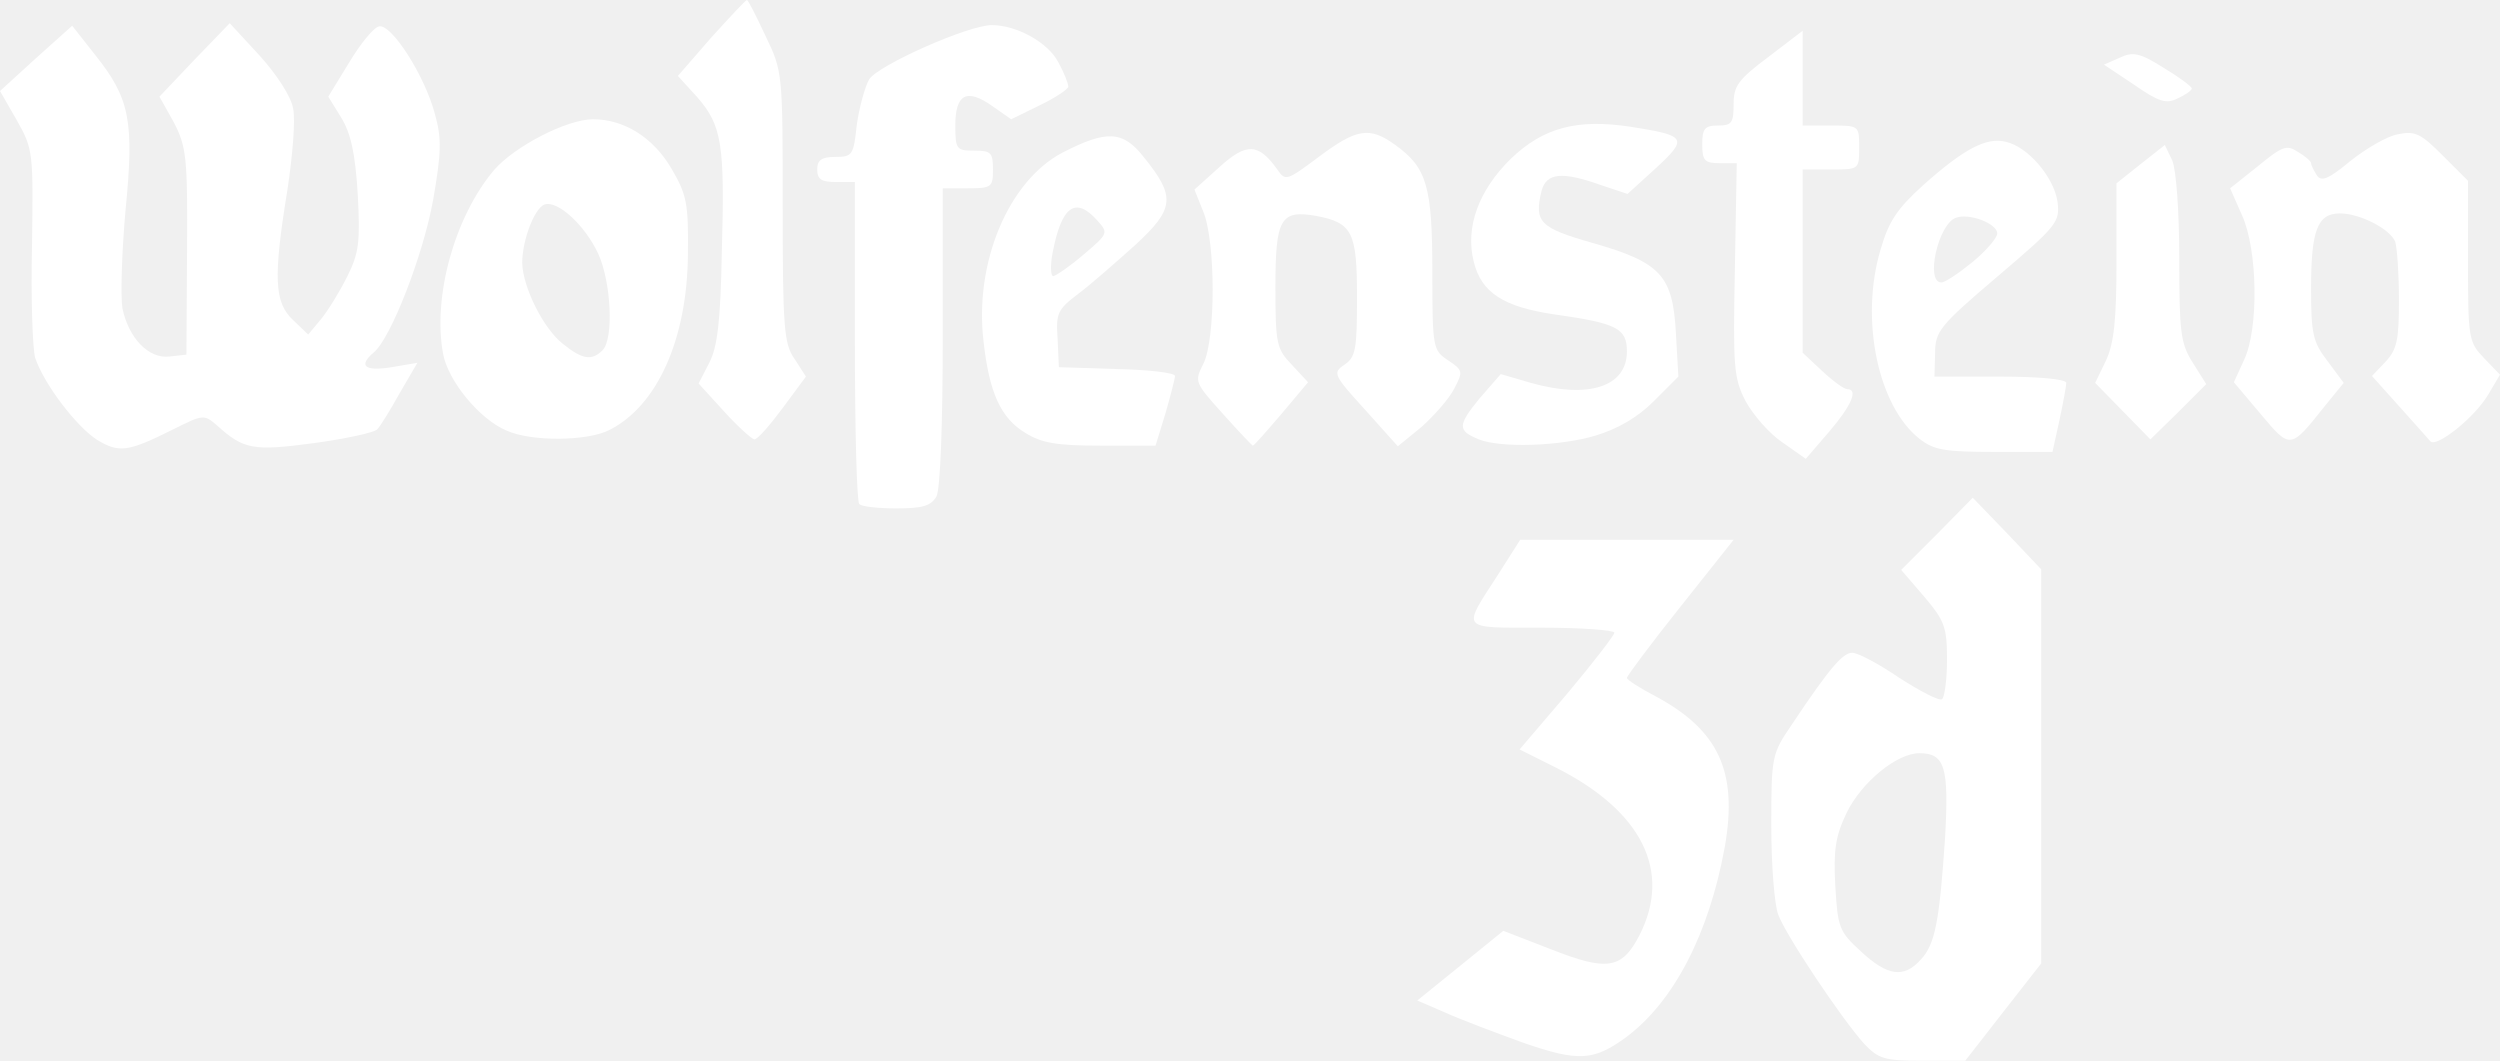
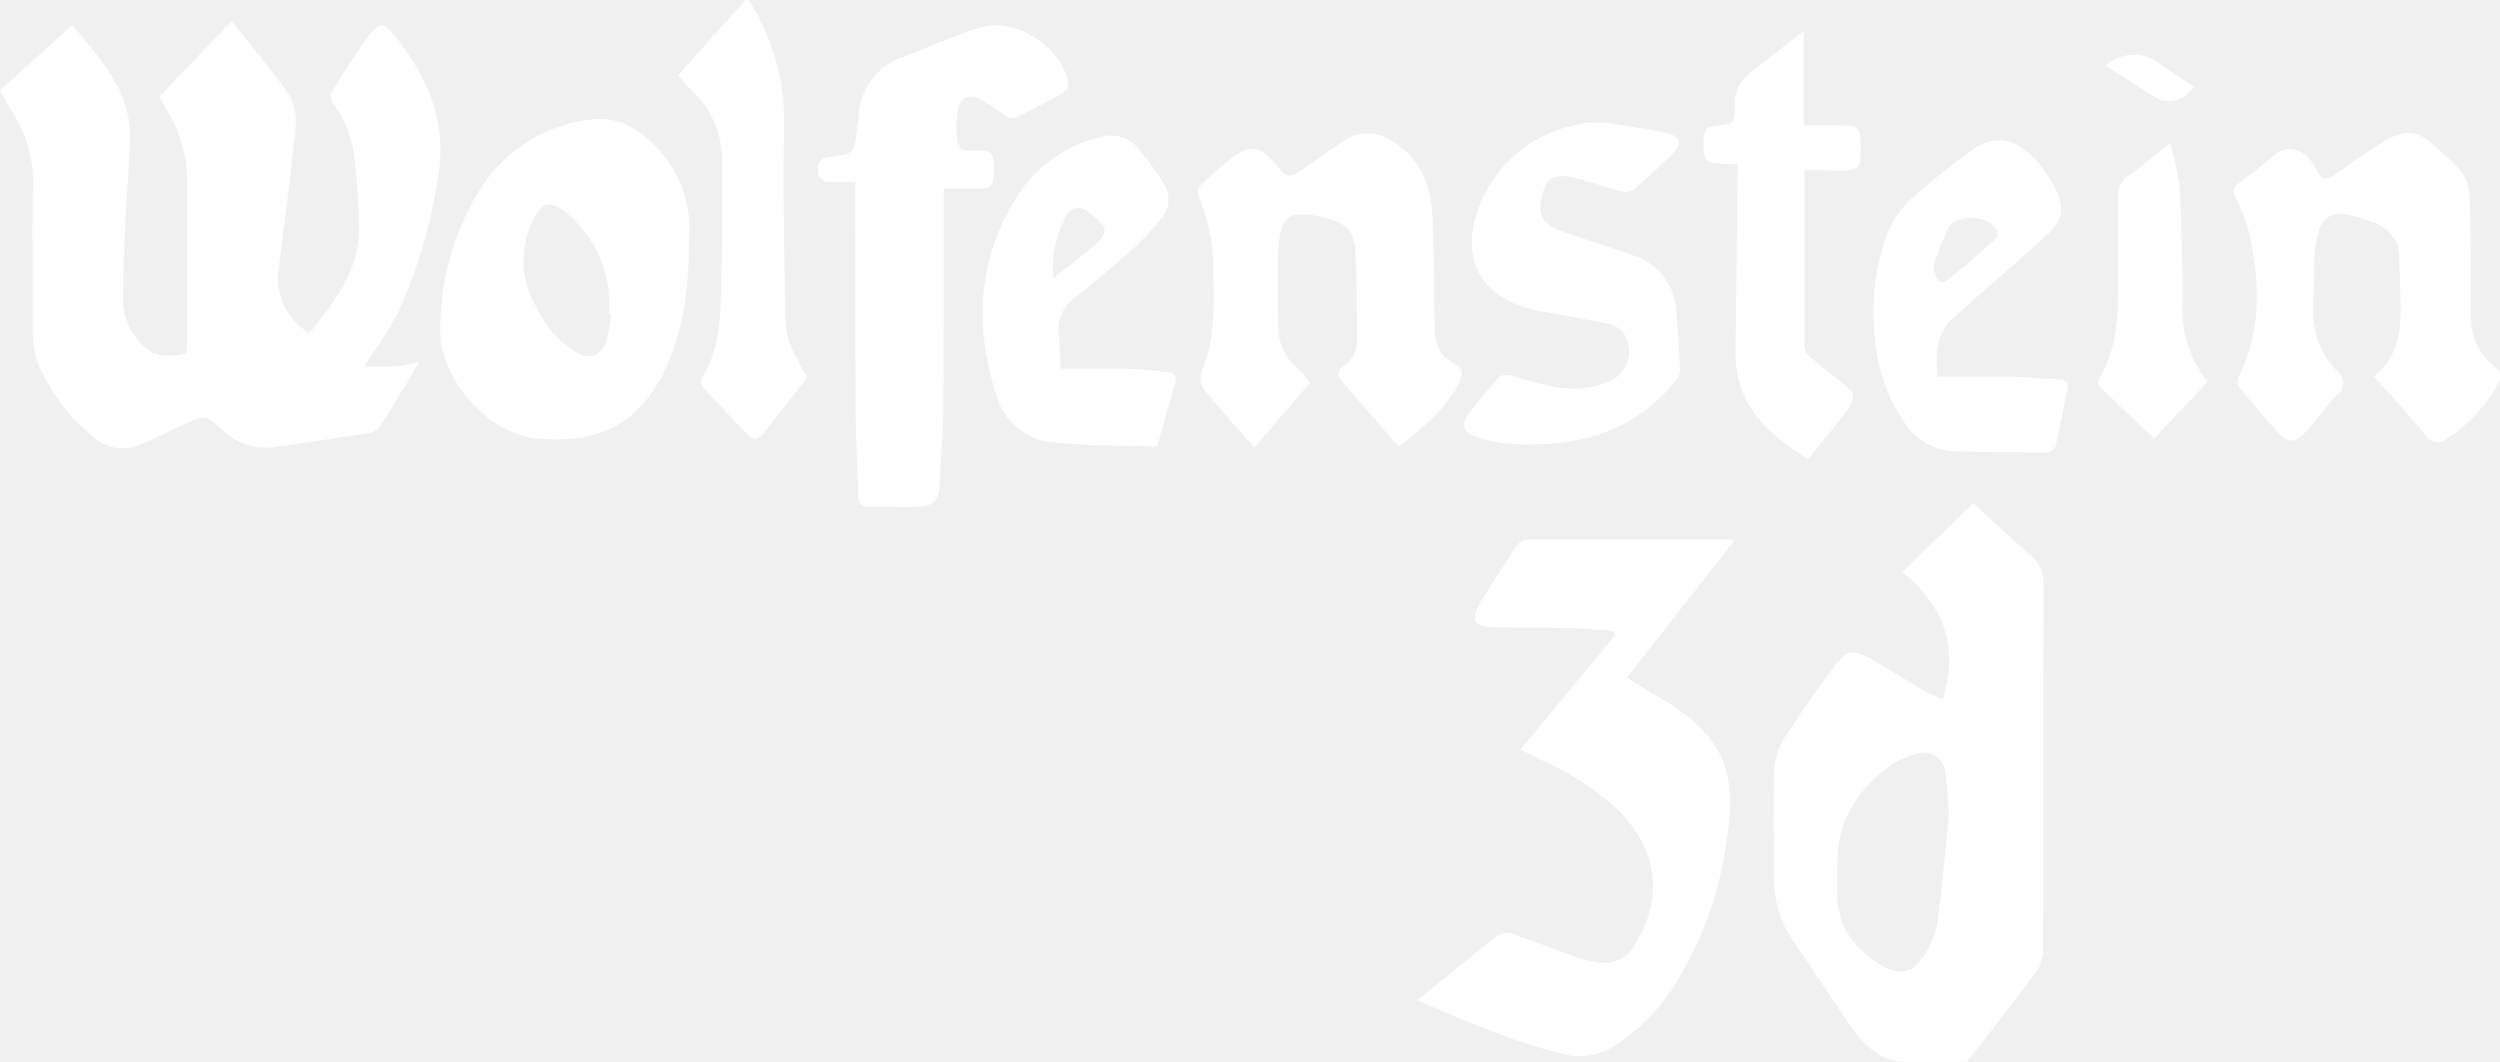
- <svg xmlns="http://www.w3.org/2000/svg" version="1.0">
-   <path d="M 160.799 110.094 C 157.883 109.033 154.171 107.641 152.58 106.912 L 149.664 105.653 L 154.171 102.008 L 158.745 98.296 L 163.716 100.218 C 169.747 102.604 171.272 102.339 173.128 98.76 C 176.574 91.999 173.393 85.636 164.312 81.063 L 160.468 79.14 L 165.505 73.241 C 168.223 69.993 170.477 67.077 170.477 66.812 C 170.477 66.547 167.03 66.282 162.788 66.282 C 154.039 66.282 154.37 66.613 158.214 60.648 L 160.534 57.002 L 171.802 57.002 L 183.07 57.002 L 177.436 64.094 C 174.321 68.005 171.802 71.385 171.802 71.584 C 171.802 71.783 173.128 72.645 174.785 73.506 C 181.479 77.086 183.534 81.46 182.142 89.414 C 180.485 98.561 176.773 105.786 171.67 109.564 C 168.289 112.016 166.698 112.149 160.799 110.094 Z" style="fill: rgb(255, 255, 255);" />
-   <path d="M 196.857 110.226 C 194.471 107.575 188.571 98.76 187.776 96.572 C 187.378 95.512 187.047 91.336 187.047 87.16 C 187.047 79.803 187.113 79.604 189.234 76.489 C 193.211 70.524 194.603 68.933 195.597 68.933 C 196.194 68.933 198.447 70.126 200.568 71.584 C 202.756 72.976 204.744 74.037 205.076 73.838 C 205.341 73.639 205.606 71.783 205.606 69.662 C 205.606 66.215 205.341 65.553 203.22 63.034 L 200.767 60.184 L 204.545 56.406 L 208.323 52.561 L 211.969 56.339 L 215.548 60.118 L 215.548 80.93 L 215.548 101.742 L 211.505 106.912 L 207.528 112.016 L 203.021 112.016 C 198.978 112.016 198.381 111.817 196.857 110.226 Z M 202.822 101.345 C 204.346 99.754 204.81 97.302 205.407 88.354 C 205.805 81.063 205.407 79.538 202.689 79.538 C 200.303 79.538 196.592 82.587 195.001 85.835 C 193.808 88.354 193.609 89.745 193.808 93.59 C 194.073 97.964 194.205 98.362 196.525 100.483 C 199.309 103.068 201.032 103.333 202.822 101.345 Z" style="fill: rgb(255, 255, 255);" />
-   <path d="M 90.74 53.224 C 90.475 53.025 90.276 45.27 90.276 35.991 L 90.276 19.222 L 88.287 19.222 C 86.763 19.222 86.299 18.957 86.299 17.896 C 86.299 16.902 86.763 16.57 88.221 16.57 C 90.011 16.57 90.143 16.372 90.475 13.19 C 90.74 11.334 91.336 9.147 91.8 8.351 C 92.861 6.827 102.273 2.651 104.725 2.651 C 107.376 2.651 110.69 4.507 111.751 6.562 C 112.347 7.622 112.811 8.815 112.811 9.147 C 112.811 9.412 111.42 10.34 109.763 11.135 L 106.78 12.594 L 104.791 11.202 C 102.074 9.279 100.881 9.942 100.881 13.256 C 100.881 15.775 101.013 15.908 102.869 15.908 C 104.659 15.908 104.858 16.106 104.858 17.896 C 104.858 19.752 104.725 19.885 102.206 19.885 L 99.555 19.885 L 99.555 35.527 C 99.555 45.005 99.29 51.633 98.892 52.429 C 98.296 53.423 97.434 53.688 94.65 53.688 C 92.728 53.688 90.939 53.489 90.74 53.224 Z" style="fill: rgb(255, 255, 255);" />
-   <path d="M 188.24 46.729 C 186.848 45.801 185.125 43.812 184.329 42.354 C 183.07 39.902 183.004 38.709 183.203 28.435 L 183.401 17.233 L 181.612 17.233 C 180.021 17.233 179.756 16.968 179.756 15.245 C 179.756 13.588 180.021 13.256 181.413 13.256 C 182.871 13.256 183.07 12.991 183.07 11.003 C 183.07 9.081 183.534 8.418 186.716 6.032 L 190.361 3.248 L 190.361 8.285 L 190.361 13.256 L 193.344 13.256 C 196.326 13.256 196.326 13.256 196.326 15.576 C 196.326 17.896 196.326 17.896 193.344 17.896 L 190.361 17.896 L 190.361 27.573 L 190.361 37.25 L 192.416 39.172 C 193.543 40.233 194.736 41.095 195.067 41.095 C 196.26 41.095 195.531 42.818 193.145 45.602 L 190.692 48.452 L 188.24 46.729 Z" style="fill: rgb(255, 255, 255);" />
-   <path d="M 10.274 46.463 C 8.086 45.072 4.64 40.564 3.712 37.781 C 3.447 36.853 3.248 31.55 3.38 25.982 C 3.513 16.106 3.513 15.775 1.79 12.726 L 0 9.611 L 3.778 6.164 L 7.622 2.718 L 10.075 5.833 C 13.72 10.406 14.184 12.792 13.256 22.204 C 12.859 26.579 12.726 31.219 12.925 32.544 C 13.588 35.726 15.709 37.913 17.896 37.648 L 19.686 37.449 L 19.752 26.579 C 19.818 16.57 19.686 15.51 18.36 12.925 L 16.836 10.207 L 20.547 6.297 L 24.259 2.452 L 27.441 5.899 C 29.23 7.888 30.755 10.207 30.954 11.467 C 31.219 12.66 30.887 16.504 30.357 20.017 C 28.833 29.363 28.965 31.948 30.954 33.804 L 32.544 35.328 L 33.87 33.737 C 34.599 32.876 35.858 30.821 36.654 29.23 C 37.913 26.712 38.046 25.585 37.781 20.547 C 37.515 16.173 37.051 14.118 36.057 12.461 L 34.665 10.207 L 36.853 6.628 C 38.046 4.64 39.438 2.916 40.034 2.784 C 41.36 2.519 44.873 8.02 45.933 12.063 C 46.662 14.648 46.596 16.173 45.734 21.144 C 44.674 26.977 41.294 35.66 39.504 37.184 C 37.781 38.642 38.51 39.239 41.36 38.775 L 44.077 38.311 L 42.221 41.492 C 41.227 43.282 40.167 45.005 39.835 45.337 C 39.57 45.668 36.521 46.331 33.141 46.795 C 26.712 47.657 25.717 47.458 22.933 44.939 C 21.542 43.746 21.475 43.746 18.294 45.337 C 13.521 47.723 12.594 47.855 10.274 46.463 Z" style="fill: rgb(255, 255, 255);" />
-   <path d="M 202.689 46.331 C 198.315 42.884 196.393 33.737 198.58 26.38 C 199.442 23.397 200.303 22.072 203.087 19.553 C 207.395 15.709 209.782 14.449 211.836 14.98 C 214.156 15.51 216.874 18.691 217.271 21.276 C 217.537 23.464 217.271 23.795 210.975 29.164 C 204.81 34.4 204.346 34.997 204.346 37.317 L 204.28 39.769 L 211.24 39.769 C 215.217 39.769 218.199 40.034 218.199 40.432 C 218.199 40.763 217.868 42.553 217.47 44.409 L 216.741 47.723 L 210.643 47.723 C 205.341 47.723 204.214 47.524 202.689 46.331 Z M 208.257 27.706 C 209.715 26.513 210.908 25.121 210.908 24.657 C 210.908 23.596 207.926 22.469 206.534 23 C 204.678 23.663 203.286 29.827 205.009 29.827 C 205.407 29.827 206.865 28.833 208.257 27.706 Z" style="fill: rgb(255, 255, 255);" />
-   <path d="M 108.304 45.734 C 105.653 44.144 104.46 41.426 103.863 36.057 C 102.869 27.706 106.515 19.089 112.215 16.106 C 116.855 13.72 118.578 13.787 120.765 16.57 C 124.146 20.746 124.079 22.006 119.904 25.85 C 117.915 27.639 115.198 30.026 113.872 31.02 C 111.685 32.677 111.486 33.075 111.685 35.792 L 111.817 38.775 L 117.981 38.974 C 121.296 39.04 124.079 39.371 124.079 39.703 C 124.079 39.968 123.615 41.757 123.085 43.613 L 122.025 47.06 L 116.258 47.06 C 111.618 47.06 110.028 46.795 108.304 45.734 Z M 114.469 26.844 C 117.053 24.657 117.053 24.591 115.86 23.265 C 113.541 20.68 112.082 21.807 111.154 26.712 C 110.889 28.037 110.956 29.164 111.221 29.164 C 111.552 29.098 113.01 28.103 114.469 26.844 Z" style="fill: rgb(255, 255, 255);" />
-   <path d="M 129.117 43.68 C 126.134 40.366 126.134 40.299 127.062 38.443 C 128.388 35.858 128.388 25.518 127.062 22.337 L 126.134 20.017 L 128.785 17.631 C 131.635 15.046 132.895 15.112 134.883 17.896 C 135.745 19.155 135.877 19.089 139.258 16.57 C 143.235 13.588 144.627 13.323 147.344 15.311 C 150.658 17.697 151.255 19.619 151.255 28.7 C 151.255 36.786 151.321 36.985 152.912 38.046 C 154.503 39.106 154.503 39.239 153.575 41.028 C 153.044 42.089 151.454 43.878 150.128 45.072 L 147.609 47.126 L 144.163 43.282 C 140.782 39.57 140.716 39.371 141.975 38.51 C 143.168 37.714 143.301 36.853 143.301 31.418 C 143.301 24.524 142.837 23.53 138.993 22.801 C 135.215 22.138 134.684 23.066 134.684 30.357 C 134.684 36.322 134.817 36.853 136.408 38.51 L 138.131 40.366 L 135.347 43.68 C 133.756 45.536 132.431 47.06 132.298 47.06 C 132.232 47.06 130.774 45.536 129.117 43.68 Z" style="fill: rgb(255, 255, 255);" />
-   <path d="M 156.16 46.397 C 153.906 45.469 153.906 44.939 156.226 42.089 L 158.48 39.504 L 161.661 40.432 C 167.759 42.155 171.802 40.83 171.802 37.118 C 171.802 34.665 170.742 34.135 164.18 33.207 C 158.745 32.412 156.425 30.887 155.629 27.639 C 154.702 23.994 156.16 20.083 159.54 16.769 C 162.987 13.455 166.566 12.527 172.2 13.389 C 178.099 14.317 178.298 14.582 174.851 17.763 L 171.868 20.481 L 169.085 19.553 C 164.975 18.095 163.318 18.227 162.788 20.15 C 161.992 23.464 162.589 24.06 168.157 25.651 C 175.381 27.706 176.641 29.098 176.972 35.129 L 177.237 39.769 L 174.652 42.354 C 172.929 44.077 170.874 45.27 168.488 46 C 164.71 47.126 158.48 47.325 156.16 46.397 Z" style="fill: rgb(255, 255, 255);" />
-   <path d="M 238.747 43.746 L 235.897 40.366 L 236.957 38.046 C 238.548 34.732 238.415 26.38 236.758 22.735 L 235.499 19.885 L 238.415 17.565 C 241 15.444 241.464 15.245 242.657 16.04 C 243.453 16.504 244.049 17.034 244.049 17.233 C 244.049 17.432 244.314 17.962 244.646 18.493 C 245.11 19.222 245.839 18.957 248.159 17.034 C 249.816 15.709 252.069 14.383 253.196 14.184 C 255.052 13.787 255.649 14.118 257.968 16.438 L 260.62 19.089 L 260.62 27.573 C 260.62 35.792 260.686 36.124 262.343 37.847 L 264 39.57 L 262.741 41.691 C 261.282 44.144 257.239 47.325 256.643 46.596 C 256.378 46.265 254.919 44.674 253.329 42.884 L 250.479 39.703 L 251.87 38.245 C 253.13 36.919 253.329 35.925 253.329 31.683 C 253.329 28.899 253.13 26.115 252.931 25.518 C 252.401 24.193 249.219 22.536 247.098 22.536 C 244.712 22.536 244.049 24.325 244.049 30.49 C 244.049 35.262 244.248 36.124 245.773 38.112 L 247.496 40.432 L 245.441 42.951 C 241.862 47.458 241.862 47.458 238.747 43.746 Z" style="fill: rgb(255, 255, 255);" />
-   <path d="M 53.489 45.469 C 50.639 44.276 47.325 40.233 46.795 37.383 C 45.668 31.351 47.988 22.933 52.164 17.962 C 54.351 15.444 59.852 12.594 62.636 12.594 C 65.884 12.594 68.999 14.516 70.921 17.83 C 72.512 20.547 72.711 21.475 72.645 26.844 C 72.578 35.726 69.463 42.818 64.36 45.403 C 62.04 46.596 56.141 46.662 53.489 45.469 Z M 63.63 36.985 C 64.824 35.792 64.558 29.827 63.166 26.778 C 61.775 23.795 58.858 21.078 57.466 21.608 C 56.406 22.072 55.146 25.386 55.146 27.772 C 55.213 30.357 57.4 34.732 59.455 36.322 C 61.509 37.979 62.504 38.112 63.63 36.985 Z" style="fill: rgb(255, 255, 255);" />
-   <path d="M 76.489 43.481 L 73.772 40.498 L 74.898 38.311 C 75.76 36.654 76.091 33.936 76.224 26.645 C 76.555 15.179 76.224 13.256 73.639 10.274 L 71.584 8.02 L 75.097 3.977 C 77.086 1.79 78.743 0 78.875 0 C 79.008 0 79.869 1.723 80.864 3.844 C 82.653 7.556 82.653 7.755 82.653 21.873 C 82.653 34.665 82.786 36.322 83.913 37.913 L 85.106 39.769 L 82.653 43.083 C 81.328 44.873 80.002 46.397 79.671 46.397 C 79.405 46.397 77.947 45.072 76.489 43.481 Z" style="fill: rgb(255, 255, 255);" />
-   <path d="M 224.165 43.415 L 221.248 40.432 L 222.375 38.112 C 223.237 36.256 223.502 33.87 223.502 27.573 L 223.502 19.354 L 226.087 17.3 L 228.606 15.311 L 229.401 16.968 C 229.799 17.962 230.13 22.204 230.13 27.308 C 230.13 34.997 230.263 36.256 231.522 38.245 L 232.98 40.564 L 230.064 43.481 L 227.081 46.397 L 224.165 43.415 Z" style="fill: rgb(255, 255, 255);" />
-   <path d="M 225.358 8.948 L 222.176 6.827 L 223.833 6.098 C 225.225 5.435 225.954 5.568 228.473 7.158 C 230.13 8.153 231.456 9.147 231.456 9.346 C 231.456 9.545 230.793 10.009 229.931 10.406 C 228.738 11.003 227.943 10.738 225.358 8.948 Z" style="fill: rgb(255, 255, 255);" />
+ <svg xmlns="http://www.w3.org/2000/svg" id="Warstwa_1" data-name="Warstwa 1" viewBox="0 0 263.9 112.08">
+   <path d="M319.2,306.32c-2.95-.17-4.5-2.24-6-4.39-1.88-2.73-3.67-5.52-5.57-8.24a11.55,11.55,0,0,1-2.08-6.63c-.05-3.79-.12-7.59,0-11.38a7.08,7.08,0,0,1,1-3.39c1.64-2.6,3.41-5.11,5.26-7.57,1.47-2,2-2,4.13-.82,1.91,1.08,3.75,2.27,5.65,3.38a16.73,16.73,0,0,0,1.75.8c1.79-5.62,0-10-4.26-13.46l7.47-7.26c1.9,1.73,4,3.69,6.14,5.57a3.91,3.91,0,0,1,1.3,3.26c-.05,12.83,0,25.66-.06,38.49a3.86,3.86,0,0,1-.73,2.15c-2.38,3.2-4.84,6.33-7.28,9.49ZM324,280.24c-.14-1.68-.15-3.13-.41-4.53a2.23,2.23,0,0,0-2.91-1.92,6.83,6.83,0,0,0-2,.73,13.46,13.46,0,0,0-5.4,5.78c-1.3,2.59-1,5.34-1.07,8.1-.07,3.68,1.85,6,4.71,7.76,1.62,1,3.1.86,4.21-.72a9.36,9.36,0,0,0,1.64-3.76C323.31,287.81,323.61,283.91,324,280.24Z" transform="translate(-118.27 -194.24)" fill="white" />
+   <path d="M197.28,194.24a23.68,23.68,0,0,1,3.76,13.5c-.13,6,0,12,.09,18,.05,4.27.09,4.27,2.36,8.37l-4.7,5.95c-.51.65-1,.66-1.58.07-1.57-1.65-3.17-3.28-4.72-5a1,1,0,0,1-.16-.92c1.91-3,2-6.43,2.08-9.83q.12-6.65.09-13.29a10.14,10.14,0,0,0-3.34-7.45c-.43-.41-.8-.88-1.32-1.46l7.2-8Z" transform="translate(-118.27 -194.24)" fill="white" />
+   <path d="M135.12,204.41l7.61-7.95c2,2.55,4,4.92,5.81,7.43,1.51,2.1.83,4.57.6,6.88-.4,3.93-1,7.85-1.44,11.77a6.71,6.71,0,0,0,3.26,6.87c2.57-3.3,5.24-6.56,5.22-11.08,0-2.39-.24-4.78-.45-7.17a12.29,12.29,0,0,0-2.3-6,1.32,1.32,0,0,1-.2-1.14c1.31-2.1,2.63-4.2,4.09-6.19.87-1.18,1.5-1.18,2.41-.06,3.47,4.25,5.69,8.93,4.86,14.64a53.7,53.7,0,0,1-4.49,15.22,38.8,38.8,0,0,1-2.69,4.2l-.7,1.1c1.15,0,2,0,2.88,0s1.72-.25,2.91-.43c-1.49,2.47-2.8,4.69-4.2,6.87a2,2,0,0,1-1.25.61c-3.31.52-6.62,1-9.94,1.47a6.56,6.56,0,0,1-5.47-1.92c-1.68-1.52-1.84-1.5-3.91-.51-1.51.73-3,1.45-4.56,2.11a4.63,4.63,0,0,1-5.14-.85,20.51,20.51,0,0,1-5.77-7.7,9.63,9.63,0,0,1-.52-3.53c0-4.87-.08-9.75,0-14.63a13.94,13.94,0,0,0-2.33-8.63c-.4-.58-.71-1.24-1.14-2l7.63-6.91c2.94,3.59,6.23,6.93,6.08,12-.09,3.28-.38,6.54-.53,9.82-.12,2.43-.19,4.86-.19,7.3a6.7,6.7,0,0,0,1.92,4.53c1.29,1.44,2.91,1.48,4.7,1A3.18,3.18,0,0,0,138,231c0-5.72,0-11.44,0-17.16a14.28,14.28,0,0,0-2.3-8.29C135.5,205.18,135.34,204.82,135.12,204.41Z" transform="translate(-118.27 -194.24)" fill="white" />
+   <path d="M301.33,251.32,290,265.77c.92.57,1.63,1.06,2.39,1.48,7.72,4.29,9.55,8,8,16.68a37.63,37.63,0,0,1-5.6,14.67,20.44,20.44,0,0,1-5.78,5.83,6.8,6.8,0,0,1-5.47,1.13c-5.39-1.25-10.41-3.5-15.67-5.72l5.5-4.47c1-.81,2-1.66,3-2.38a1.88,1.88,0,0,1,1.46-.22c2.34.81,4.64,1.72,7,2.57a13,13,0,0,0,1.86.46,3.67,3.67,0,0,0,4.15-1.88c3.05-4.75,2.46-9.92-1.67-14.08a28.68,28.68,0,0,0-8.17-5.36l-2.22-1.11c3.37-4.08,6.69-8.09,10-12.1l-.17-.42c-1.64-.11-3.27-.28-4.92-.32-2.47-.06-4.95,0-7.43-.06s-2.9-.67-1.58-2.83q1.81-3,3.75-5.85a1.46,1.46,0,0,1,1-.6c7.15,0,14.31,0,21.47,0C301.06,251.17,301.13,251.23,301.33,251.32Z" transform="translate(-118.27 -194.24)" fill="white" />
+   <path d="M191,219.47c0,5-.52,9.33-2.35,13.39-2.73,6.06-7.05,8.25-13.65,7.68-5.38-.46-10.41-6.54-10.26-11.64a28.05,28.05,0,0,1,4.52-15.16,15.94,15.94,0,0,1,11.23-6.87c3.19-.48,5.75,1.26,7.76,3.7A12.19,12.19,0,0,1,191,219.47Zm-8.27,7.92h-.14c0-.44,0-.88,0-1.31a12.51,12.51,0,0,0-4.56-9.39c-1.71-1.37-2.55-1.14-3.49.81a9.45,9.45,0,0,0,.23,8.94,11.17,11.17,0,0,0,4.52,5.11,2,2,0,0,0,3-1.32A24.08,24.08,0,0,0,182.77,227.39Z" transform="translate(-118.27 -194.24)" fill="white" />
+   <path d="M208.56,213.44h-2.63a1.17,1.17,0,0,1-1.32-1.33,1.21,1.21,0,0,1,1.25-1.31c2.56-.31,2.56-.32,2.88-2.89,0-.4.11-.79.14-1.19a7,7,0,0,1,5-6.58c2.66-1,5.21-2.24,7.92-3,3.67-1.08,8.46,2,9.23,5.77a1.26,1.26,0,0,1-.45,1.06c-1.66,1-3.36,1.85-5.08,2.69-.25.13-.75,0-1.06-.23-.93-.55-1.78-1.24-2.73-1.72-1.24-.63-2.08-.15-2.34,1.23a8.93,8.93,0,0,0-.14,1.55c0,2.76.33,2.69,2.35,2.66,1.41,0,1.6.29,1.6,1.89,0,1.8-.17,2.05-1.64,2.11-1.15,0-2.31,0-3.64,0v1.35c0,7.36,0,14.72-.06,22.08,0,2.71-.28,5.42-.41,8.13a1.87,1.87,0,0,1-1.81,2c-1.94.11-3.9,0-5.85,0-.84,0-.88-.69-.9-1.29-.11-2.92-.26-5.83-.28-8.75-.05-7.64,0-15.28-.05-22.92Z" transform="translate(-118.27 -194.24)" fill="white" />
+   <path d="M265.91,241.4c-2-2.34-4-4.61-6-6.91a1,1,0,0,1,.19-1.63,3.08,3.08,0,0,0,1.41-2.88c0-3.07,0-6.15-.16-9.21-.13-2.15-1-3-3.15-3.52-3.85-1-4.88-.23-5,3.76-.09,2.47,0,5,0,7.42a5.77,5.77,0,0,0,2,4.67c.47.43.86.94,1.37,1.51l-5.89,6.88c-1.86-2.12-3.63-4.06-5.29-6.1a2.19,2.19,0,0,1-.32-1.86c1.53-3.46,1.33-7.1,1.28-10.73a19.55,19.55,0,0,0-1.59-7.93,1.12,1.12,0,0,1,.17-1,42.74,42.74,0,0,1,3.52-3.07c1.69-1.28,2.85-1.09,4.24.53,1.61,1.87,1.6,1.86,3.64.41,1.3-.93,2.6-1.87,3.94-2.72a4.4,4.4,0,0,1,5,.16c3.17,1.94,4.12,4.93,4.23,8.36q.17,5.44.2,10.9c0,1.79.36,3.31,2.12,4.2.84.43.9,1.12.5,1.93C270.9,237.45,268.47,239.37,265.91,241.4Z" transform="translate(-118.27 -194.24)" fill="white" />
+   <path d="M368.86,234c3.54-2.89,2.73-6.84,2.76-10.57,0-.52-.12-1-.09-1.56a3.83,3.83,0,0,0-2.77-4.13,13.63,13.63,0,0,0-2.83-.88,2.36,2.36,0,0,0-2.95,2,11.45,11.45,0,0,0-.39,2.48c-.09,1.91-.1,3.83-.14,5.74a8.85,8.85,0,0,0,2.57,6.39,1.47,1.47,0,0,1,0,2.39c-1.18,1.24-2.18,2.66-3.32,3.93s-1.89,1.28-3,.07c-1.43-1.56-2.78-3.2-4.12-4.84a1.16,1.16,0,0,1,0-1c2.48-4.92,2.23-10.05,1.11-15.21a19,19,0,0,0-1.48-3.78,1,1,0,0,1,.34-1.41c1.31-1,2.62-2,3.86-3.05,1.6-1.38,3.37-.2,4.07,1.09,1,1.76,1.15,1.82,2.83.64a55.79,55.79,0,0,1,4.86-3.27c2.2-1.22,3.36-1,5.2.69,3.67,3.31,3.66,3.31,3.67,8.22,0,3.08.1,6.16.07,9.24a6.67,6.67,0,0,0,2.51,5.79c.73.57.75,1.08.28,1.91a16.52,16.52,0,0,1-5.27,5.63,1.45,1.45,0,0,1-2.25-.27C372.57,238.05,370.69,236,368.86,234Z" transform="translate(-118.27 -194.24)" fill="white" />
+   <path d="M287.71,207.17c2.13.36,4.27.64,6.37,1.09,1.66.35,1.85,1.06.66,2.28s-2.65,2.55-4.05,3.74a1.6,1.6,0,0,1-1.26.17c-1.77-.46-3.5-1.12-5.29-1.5s-2.53.11-2.95,1.44c-.67,2.1-.34,3.31,1.33,4,1.38.61,2.85,1,4.29,1.49s2.65.88,4,1.37a6.49,6.49,0,0,1,4.41,6c.18,2,.31,4.07.41,6.1a1.81,1.81,0,0,1-.41,1c-4.54,5.68-10.72,7.16-17.59,6.74a13.38,13.38,0,0,1-3.49-.72c-1.44-.51-1.67-1.26-.8-2.47a44,44,0,0,1,3.21-3.88c.21-.24.87-.23,1.26-.12,2.5.71,5,1.6,7.62,1.31a8.67,8.67,0,0,0,3.35-1.07,3.36,3.36,0,0,0,1.34-3.62,2.57,2.57,0,0,0-2.31-2.13c-2.3-.49-4.63-.88-6.94-1.31-.16,0-.32,0-.48-.08-6-1.33-8.19-5.68-5.82-11.37A13.82,13.82,0,0,1,287.71,207.17Z" transform="translate(-118.27 -194.24)" fill="white" />
+   <path d="M230.23,233.16c2.32,0,4.55,0,6.78,0,1.51,0,3,.27,4.53.38.84.06,1,.47.76,1.21-.63,2.14-1.22,4.29-1.88,6.63-3.71-.13-7.39-.07-11-.44a6.78,6.78,0,0,1-5.95-4.93c-2.44-7.5-2-14.73,2.44-21.46a14.23,14.23,0,0,1,8.27-5.77,3.81,3.81,0,0,1,4.33,1.24,30.54,30.54,0,0,1,2.6,3.58,3.05,3.05,0,0,1-.25,3.7,25.91,25.91,0,0,1-2.78,3c-2,1.81-4.09,3.58-6.22,5.27a4.14,4.14,0,0,0-1.81,4.13C230.17,230.69,230.15,231.74,230.23,233.16Zm-.76-9.57c1.5-1.18,2.8-2.15,4-3.18,1.9-1.59,1.86-2.12-.12-3.65-.13-.09-.26-.19-.4-.27a1.36,1.36,0,0,0-2.07.44A11.15,11.15,0,0,0,229.47,223.59Z" transform="translate(-118.27 -194.24)" fill="white" />
+   <path d="M322.79,234c2.63,0,5.14,0,7.65,0,1.76,0,3.51.22,5.26.31.76,0,.95.4.8,1.1-.42,2-.8,4-1.26,6a1.08,1.08,0,0,1-.82.58c-3.24,0-6.47-.06-9.71-.09a6.67,6.67,0,0,1-5.54-3.27,18.15,18.15,0,0,1-3-8.85,23.83,23.83,0,0,1,.89-9.6,10.33,10.33,0,0,1,2.89-4.89,74.46,74.46,0,0,1,6.62-5.29c2.21-1.48,4.17-1.21,6.11.64a13.25,13.25,0,0,1,2.58,3.54c1,2,.71,3.36-.92,4.86-2.62,2.4-5.32,4.71-8,7.06-.51.45-1,1-1.51,1.37C322.68,229.09,322.54,231.37,322.79,234Zm-.44-11.57c.26,1.29.78,1.92,1.39,1.44,1.81-1.4,3.52-2.93,5.24-4.46a.93.93,0,0,0,.09-.85c-.77-1.57-4.3-1.84-5.12-.31A33.38,33.38,0,0,0,322.35,222.39Z" transform="translate(-118.27 -194.24)" fill="white" />
+   <path d="M308.76,212.2v9.29c0,3,0,6,0,9a1.77,1.77,0,0,0,.31,1.2c1.44,1.24,3,2.39,4.42,3.61a1.2,1.2,0,0,1,.39.92,4.15,4.15,0,0,1-.73,1.49c-1.3,1.66-2.65,3.29-4,5-4.38-2.66-7.74-5.83-7.68-11.34q.12-9.47.23-18.93v-.85c-.72,0-1.42-.05-2.12-.1-1.27-.09-1.51-.43-1.5-2s.27-1.88,1.45-2c1.73-.15,1.89-.26,1.85-2a4.1,4.1,0,0,1,1.63-3.55l5.67-4.45v10h3.94c1.88,0,2.06.22,2.06,2.06,0,2.61,0,2.65-2.66,2.7C311,212.21,310,212.2,308.76,212.2Z" transform="translate(-118.27 -194.24)" fill="white" />
+   <path d="M351.31,234.54l-5.65,6c-2-1.89-3.9-3.7-5.78-5.54a.88.88,0,0,1,0-.82c1.87-3.14,2-6.61,2-10.1,0-3.08,0-6.17,0-9.24a2.15,2.15,0,0,1,1-2c1.41-1,2.76-2.15,4.46-3.49a32.16,32.16,0,0,1,1,4.51c.21,3.14.23,6.3.32,9.46,0,1,0,1.92,0,2.88A12,12,0,0,0,351.31,234.54Z" transform="translate(-118.27 -194.24)" fill="white" />
+   <path d="M340.57,201.15a4.45,4.45,0,0,1,5.8-.11c1.14.83,2.35,1.58,3.54,2.38-1.3,1.52-2.69,1.92-4.11,1.09C344,203.48,342.32,202.29,340.57,201.15Z" transform="translate(-118.27 -194.24)" fill="white" />
</svg>
